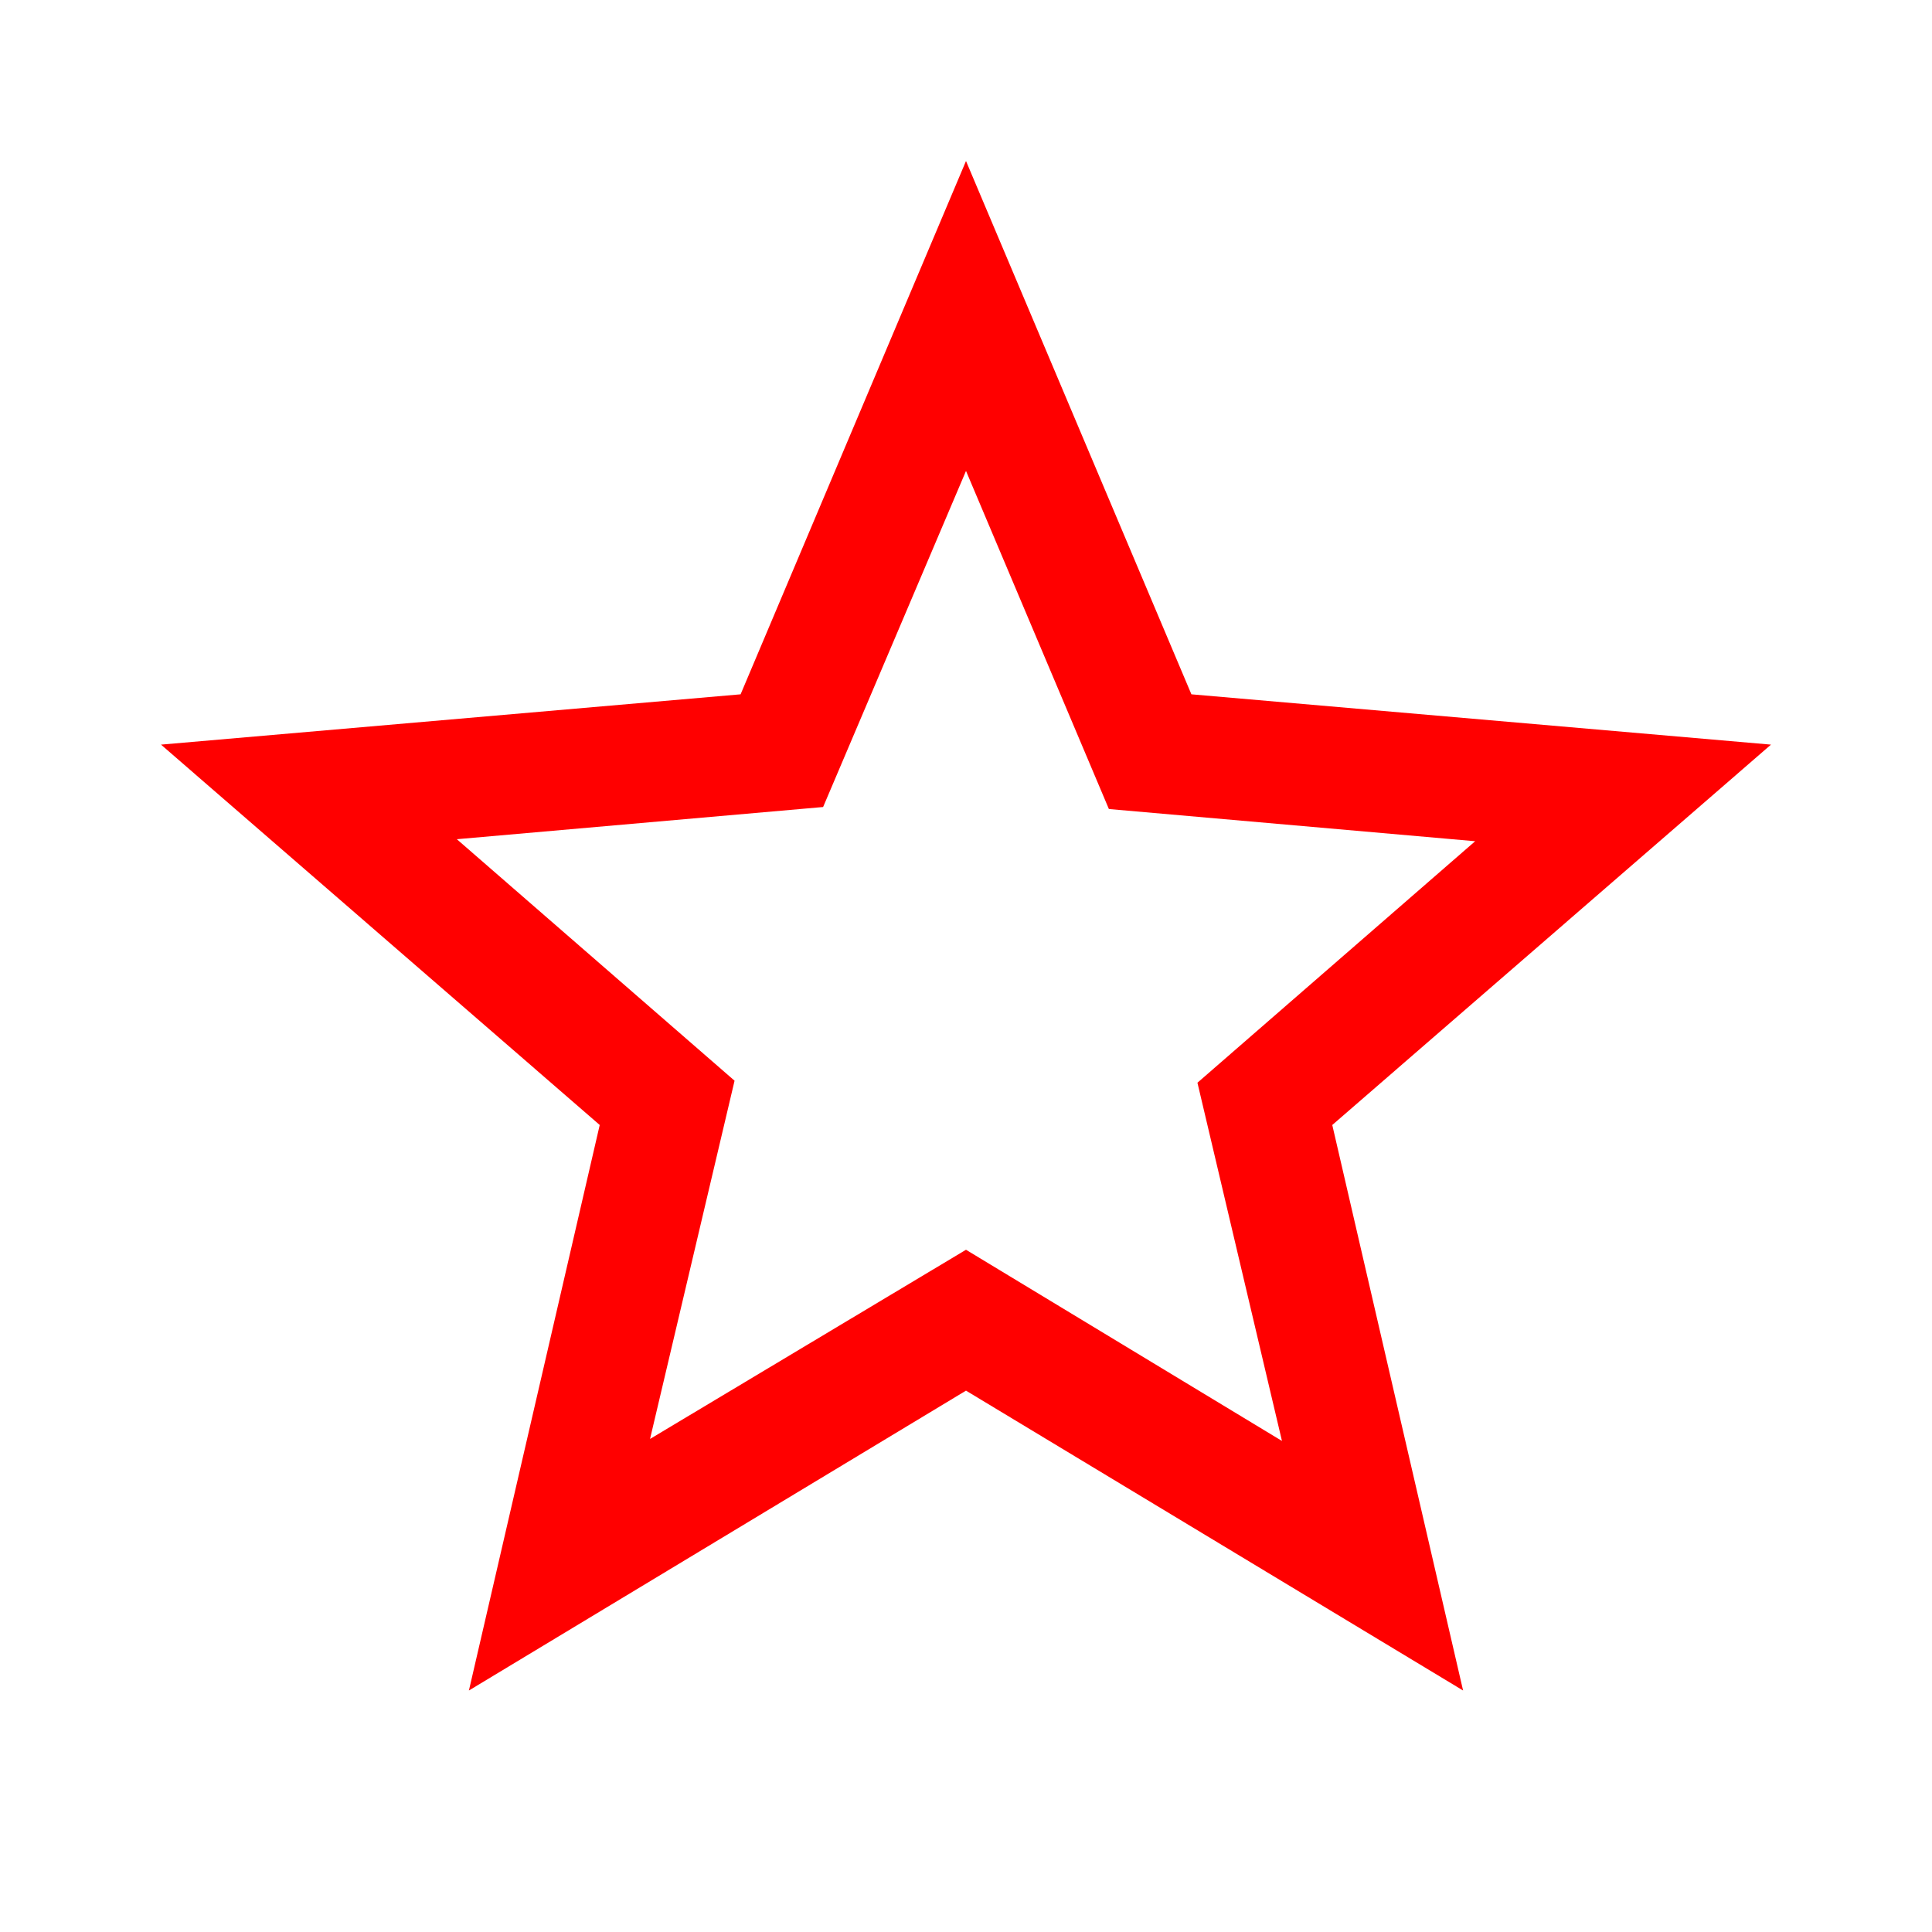
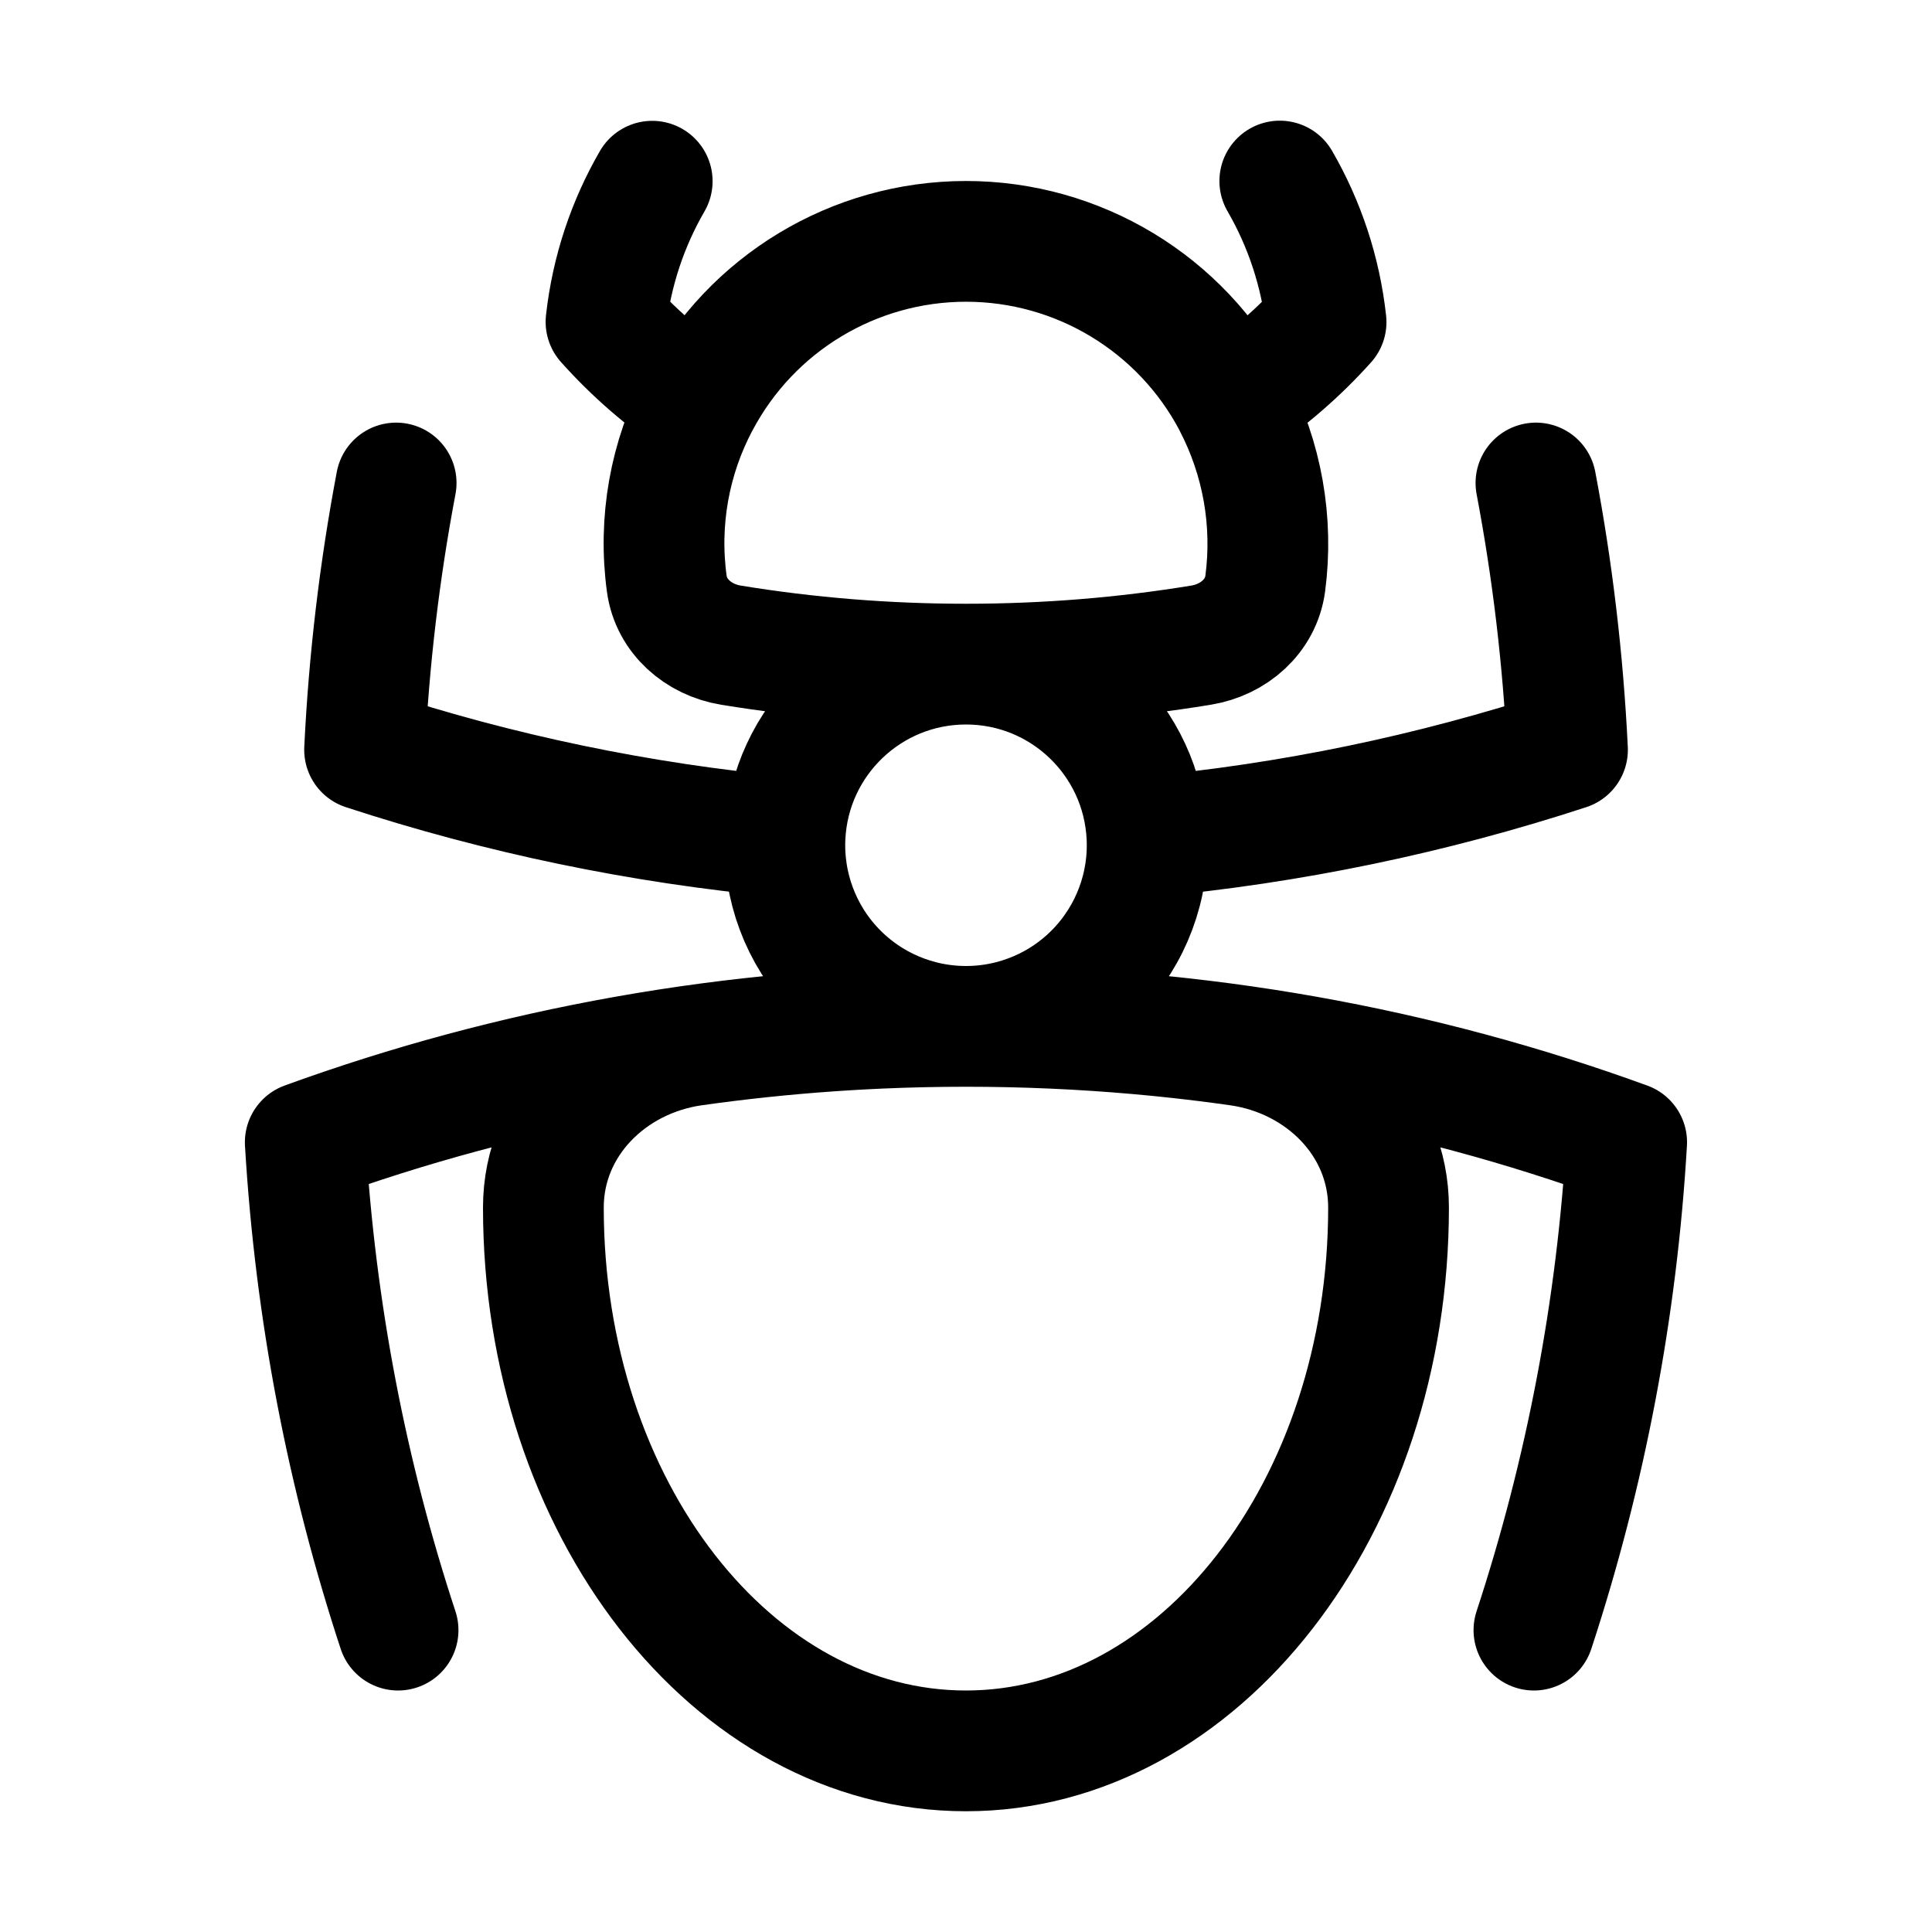
- <svg xmlns="http://www.w3.org/2000/svg" height="48px" viewBox="0 -960 960 960" width="48px" fill="#f00">
-   <path d="m323-245 157-94 157 95-42-178 138-120-182-16-71-168-71 167-182 16 138 120-42 178Zm-90 125 65-281L80-590l288-25 112-265 112 265 288 25-218 189 65 281-247-149-247 149Zm247-355Z" />
+ <svg xmlns="http://www.w3.org/2000/svg" fill="none" viewBox="0 0 24 24" stroke-width="1.5" stroke="currentColor" class="size-6">
+   <path stroke-linecap="round" stroke-linejoin="round" d="M12 12.75c1.148 0 2.278.08 3.383.237 1.037.146 1.866.966 1.866 2.013 0 3.728-2.35 6.75-5.25 6.75S6.75 18.728 6.75 15c0-1.046.83-1.867 1.866-2.013A24.204 24.204 0 0 1 12 12.75Zm0 0c2.883 0 5.647.508 8.207 1.44a23.91 23.91 0 0 1-1.152 6.06M12 12.75c-2.883 0-5.647.508-8.208 1.44.125 2.104.52 4.136 1.153 6.06M12 12.75a2.25 2.25 0 0 0 2.248-2.354M12 12.75a2.25 2.25 0 0 1-2.248-2.354M12 8.25c.995 0 1.971-.08 2.922-.236.403-.066.74-.358.795-.762a3.778 3.778 0 0 0-.399-2.25M12 8.25c-.995 0-1.97-.08-2.922-.236-.402-.066-.74-.358-.795-.762a3.734 3.734 0 0 1 .4-2.253M12 8.25a2.25 2.25 0 0 0-2.248 2.146M12 8.25a2.25 2.25 0 0 1 2.248 2.146M8.683 5a6.032 6.032 0 0 1-1.155-1.002c.07-.63.27-1.222.574-1.747m.581 2.749A3.75 3.75 0 0 1 15.318 5m0 0c.427-.283.815-.62 1.155-.999a4.471 4.471 0 0 0-.575-1.752M4.921 6a24.048 24.048 0 0 0-.392 3.314c1.668.546 3.416.914 5.223 1.082M19.08 6c.205 1.08.337 2.187.392 3.314a23.882 23.882 0 0 1-5.223 1.082" />
</svg>
